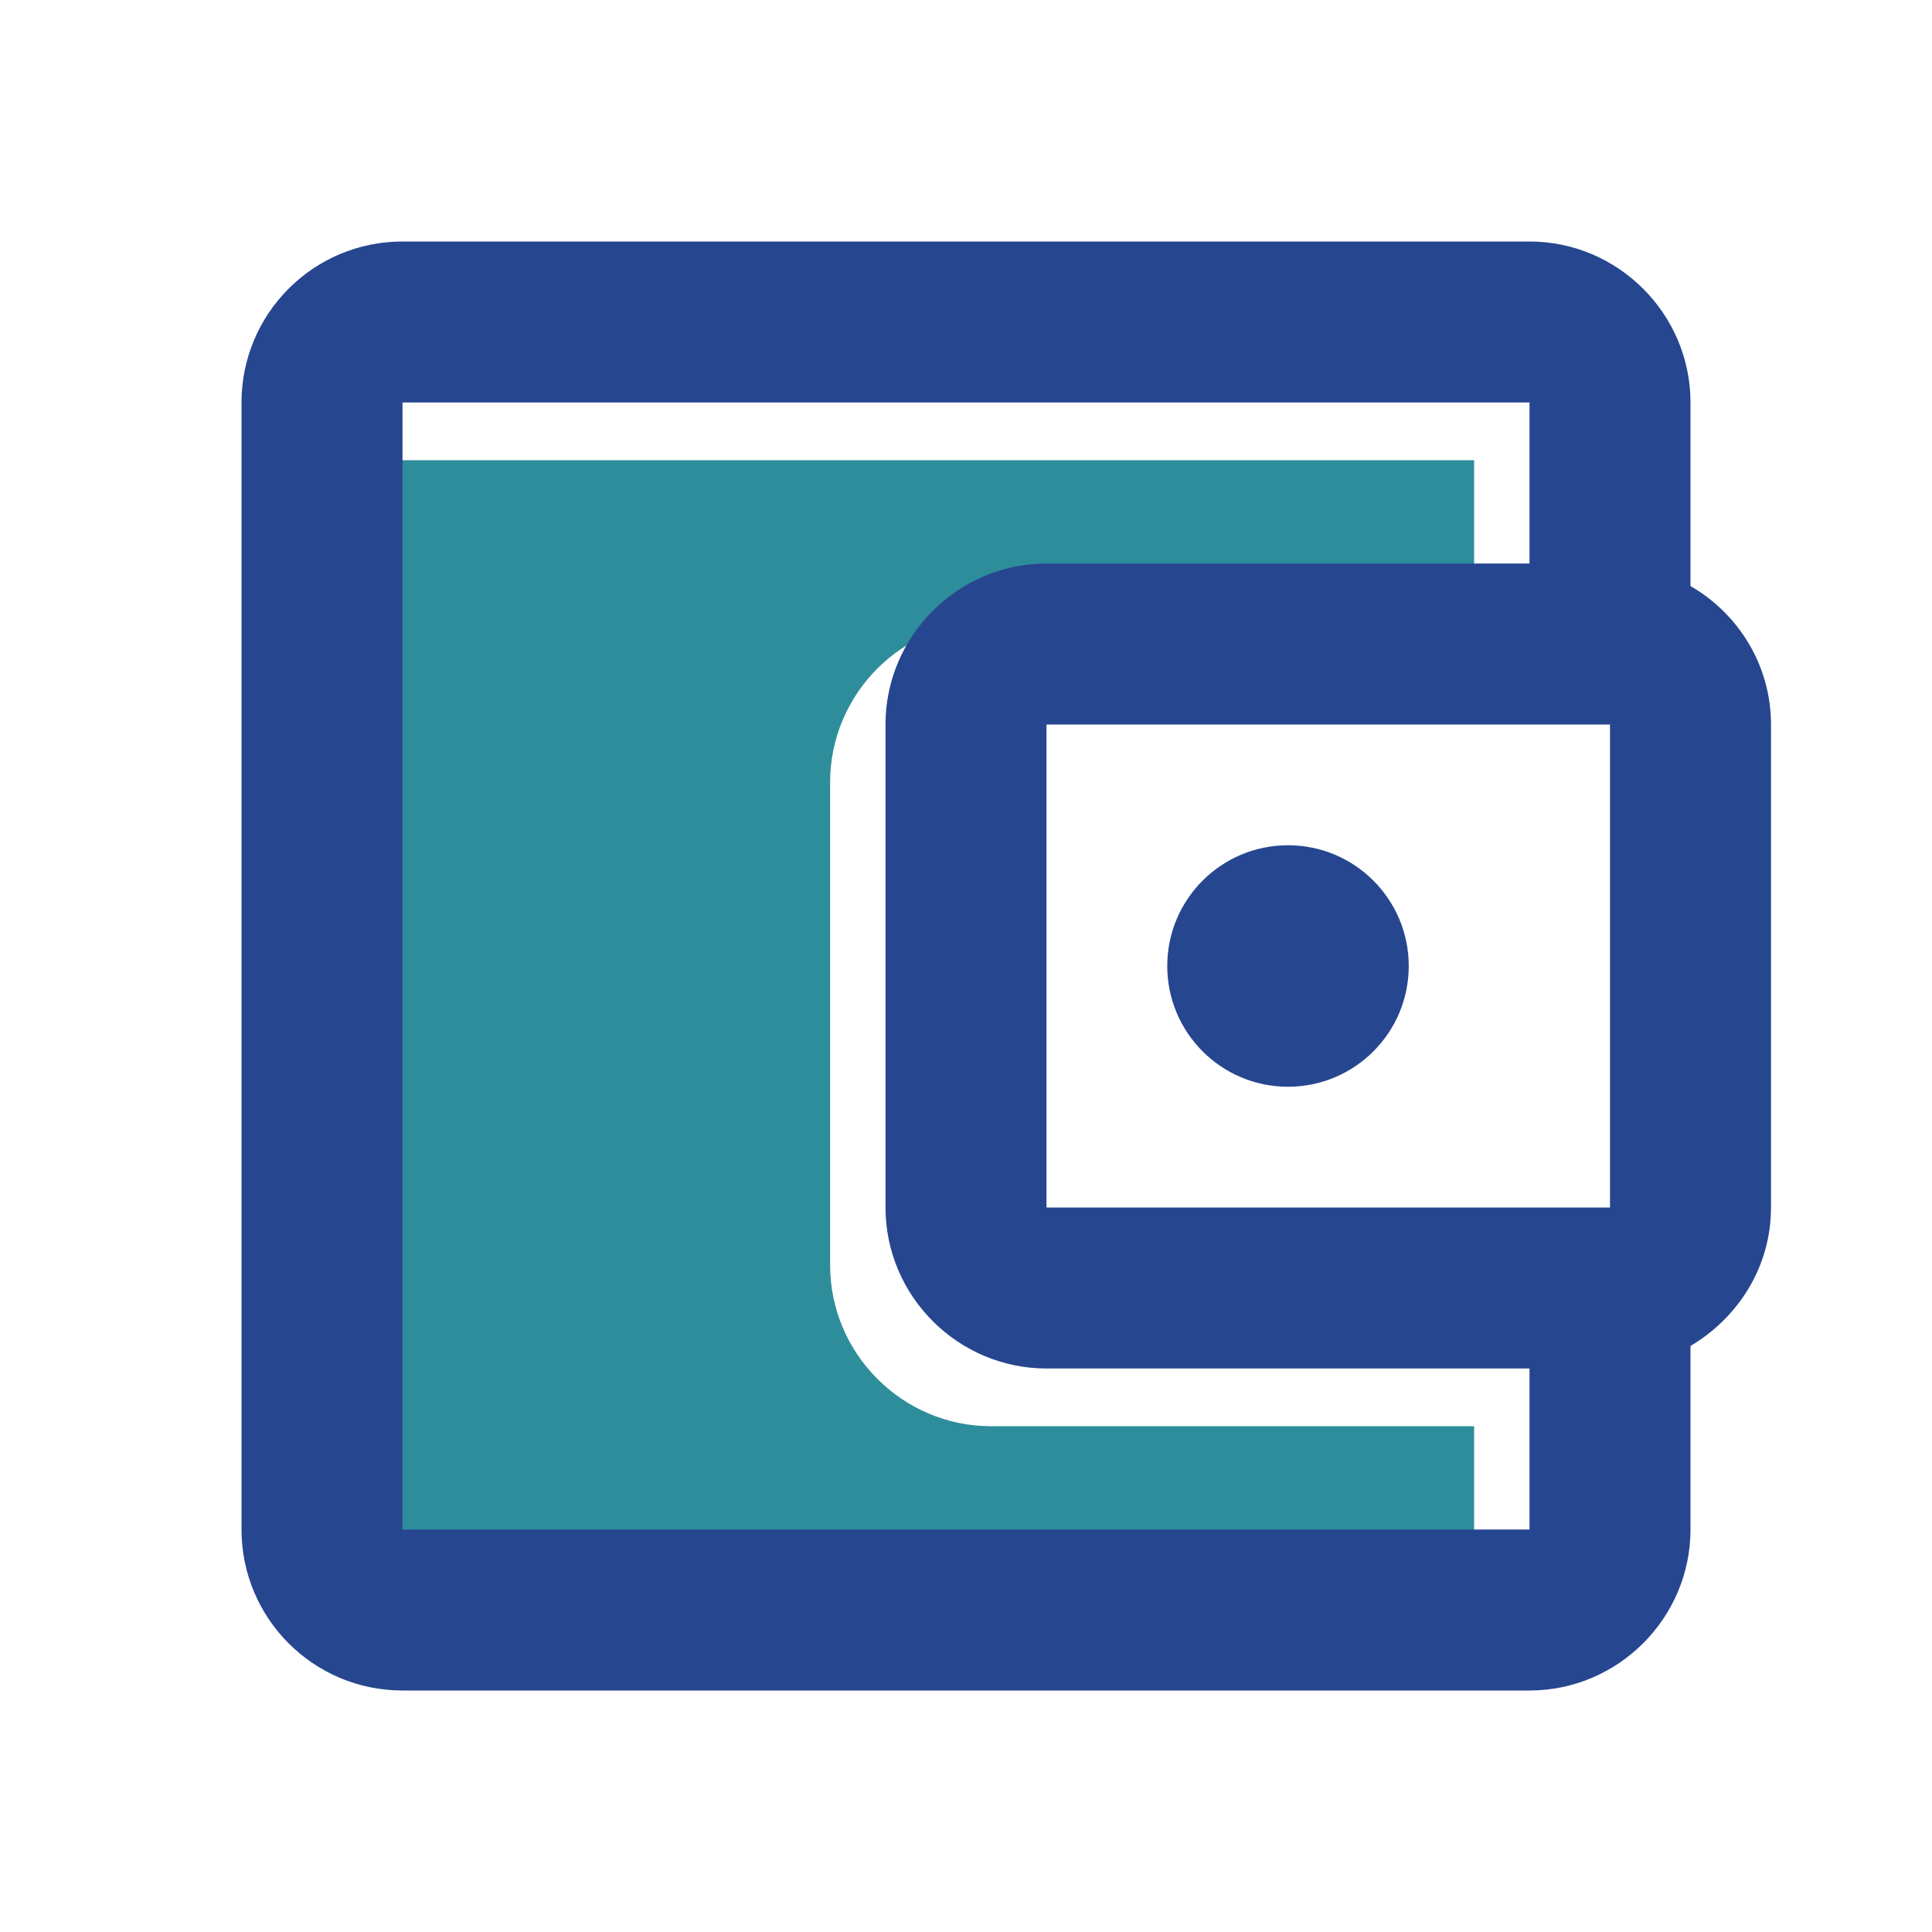
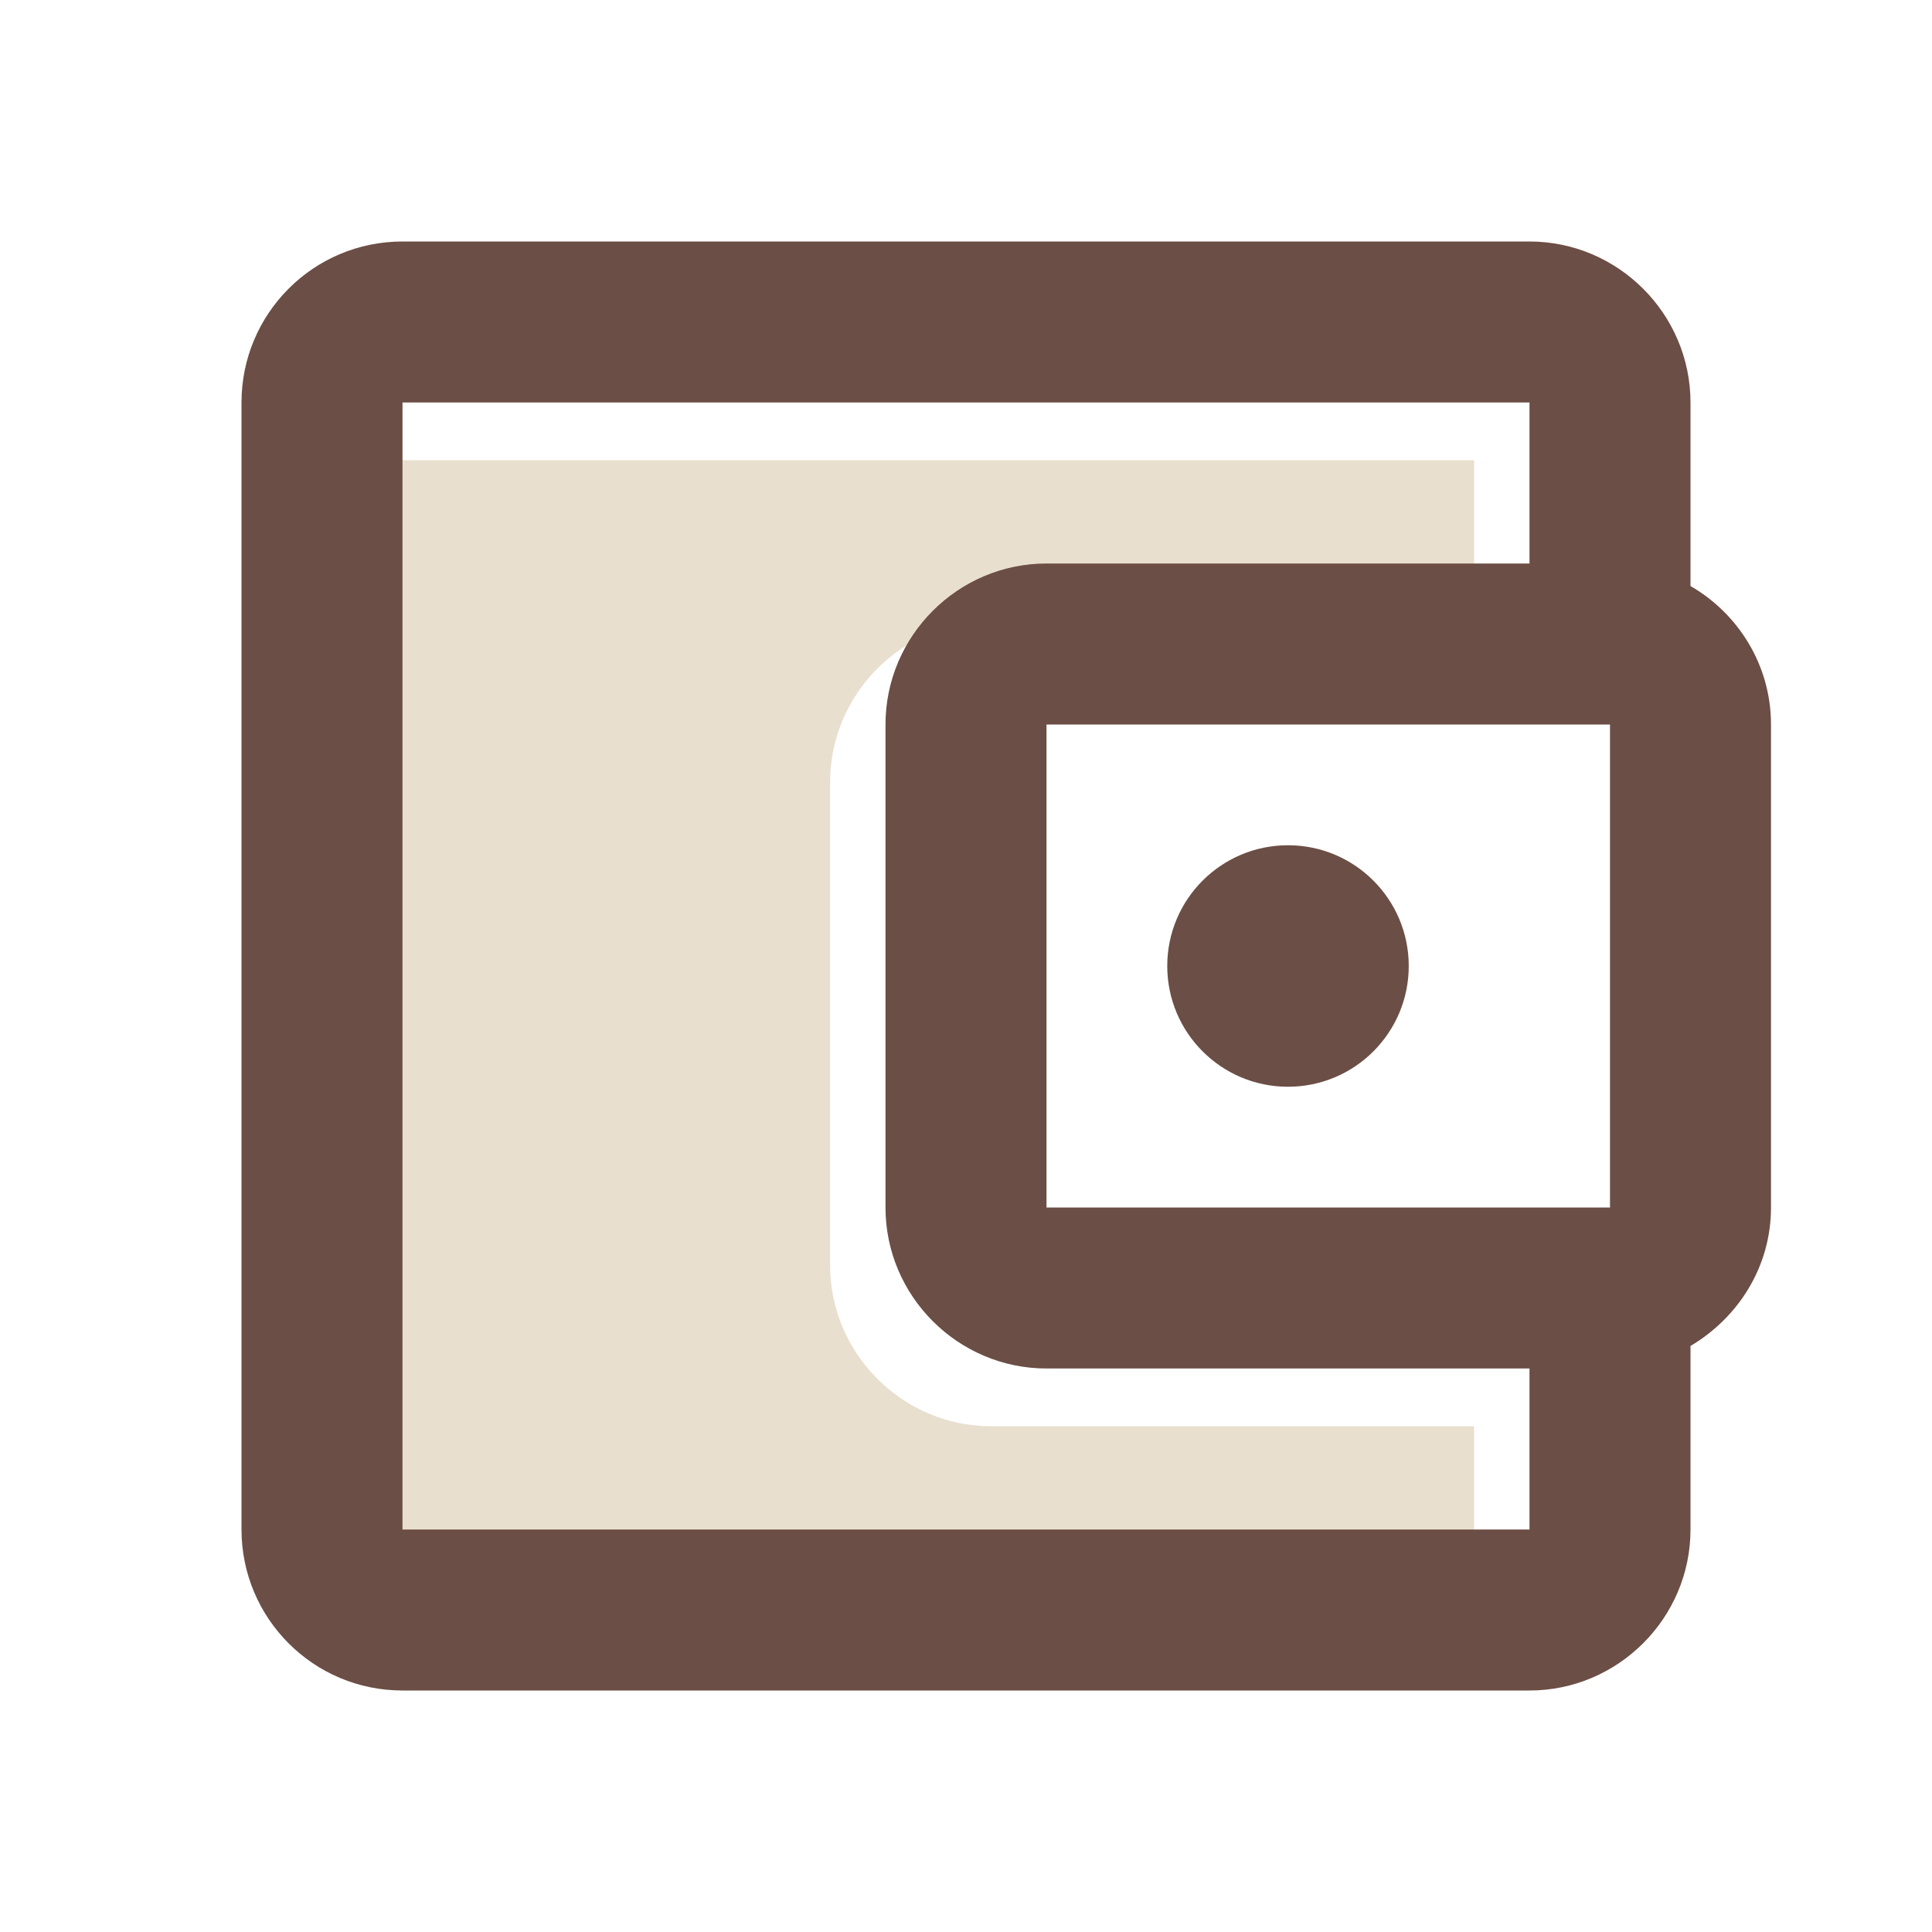
<svg xmlns="http://www.w3.org/2000/svg" height="24px" viewBox="0 0 24 24" width="24px" fill="#000000" version="1.1" id="svg10">
  <defs id="defs14" />
  <path d="M0 0h24v24H0V0z" fill="none" id="path2" />
-   <path d="m 12.312,17.717 c -1.1,0 -2,-0.9 -2,-2 V 9.717 c 0,-1.1 0.9,-2 2,-2 h 6 v -2 h -14 V 19.717 h 14 v -2 z" opacity=".3" id="path4" style="opacity:1;fill:#2e8d9a;fill-opacity:1" />
-   <path d="M21 7.28V5c0-1.1-.9-2-2-2H5c-1.11 0-2 .9-2 2v14c0 1.1.89 2 2 2h14c1.1 0 2-.9 2-2v-2.28c.59-.35 1-.98 1-1.72V9c0-.74-.41-1.38-1-1.72zM20 9v6h-7V9h7zM5 19V5h14v2h-6c-1.1 0-2 .9-2 2v6c0 1.1.9 2 2 2h6v2H5z" id="path6" style="fill:#274690;fill-opacity:1" />
-   <circle cx="16" cy="12" r="1.5" id="circle8" style="fill:#274690;fill-opacity:1" />
+   <path d="m 12.312,17.717 c -1.1,0 -2,-0.9 -2,-2 V 9.717 c 0,-1.1 0.9,-2 2,-2 h 6 v -2 h -14 V 19.717 h 14 v -2 z" opacity=".3" id="path4" style="opacity:1;fill:#e9dfcf;fill-opacity:1" />
+   <path d="M21 7.28V5c0-1.1-.9-2-2-2H5c-1.11 0-2 .9-2 2v14c0 1.1.89 2 2 2h14c1.1 0 2-.9 2-2v-2.28c.59-.35 1-.98 1-1.72V9c0-.74-.41-1.38-1-1.72zM20 9v6h-7V9h7zM5 19V5h14v2h-6c-1.1 0-2 .9-2 2v6c0 1.1.9 2 2 2h6v2H5z" id="path6" style="fill:#6b4e45;fill-opacity:1" />
+   <circle cx="16" cy="12" r="1.5" id="circle8" style="fill:#6b4e45;fill-opacity:1" />
</svg>
